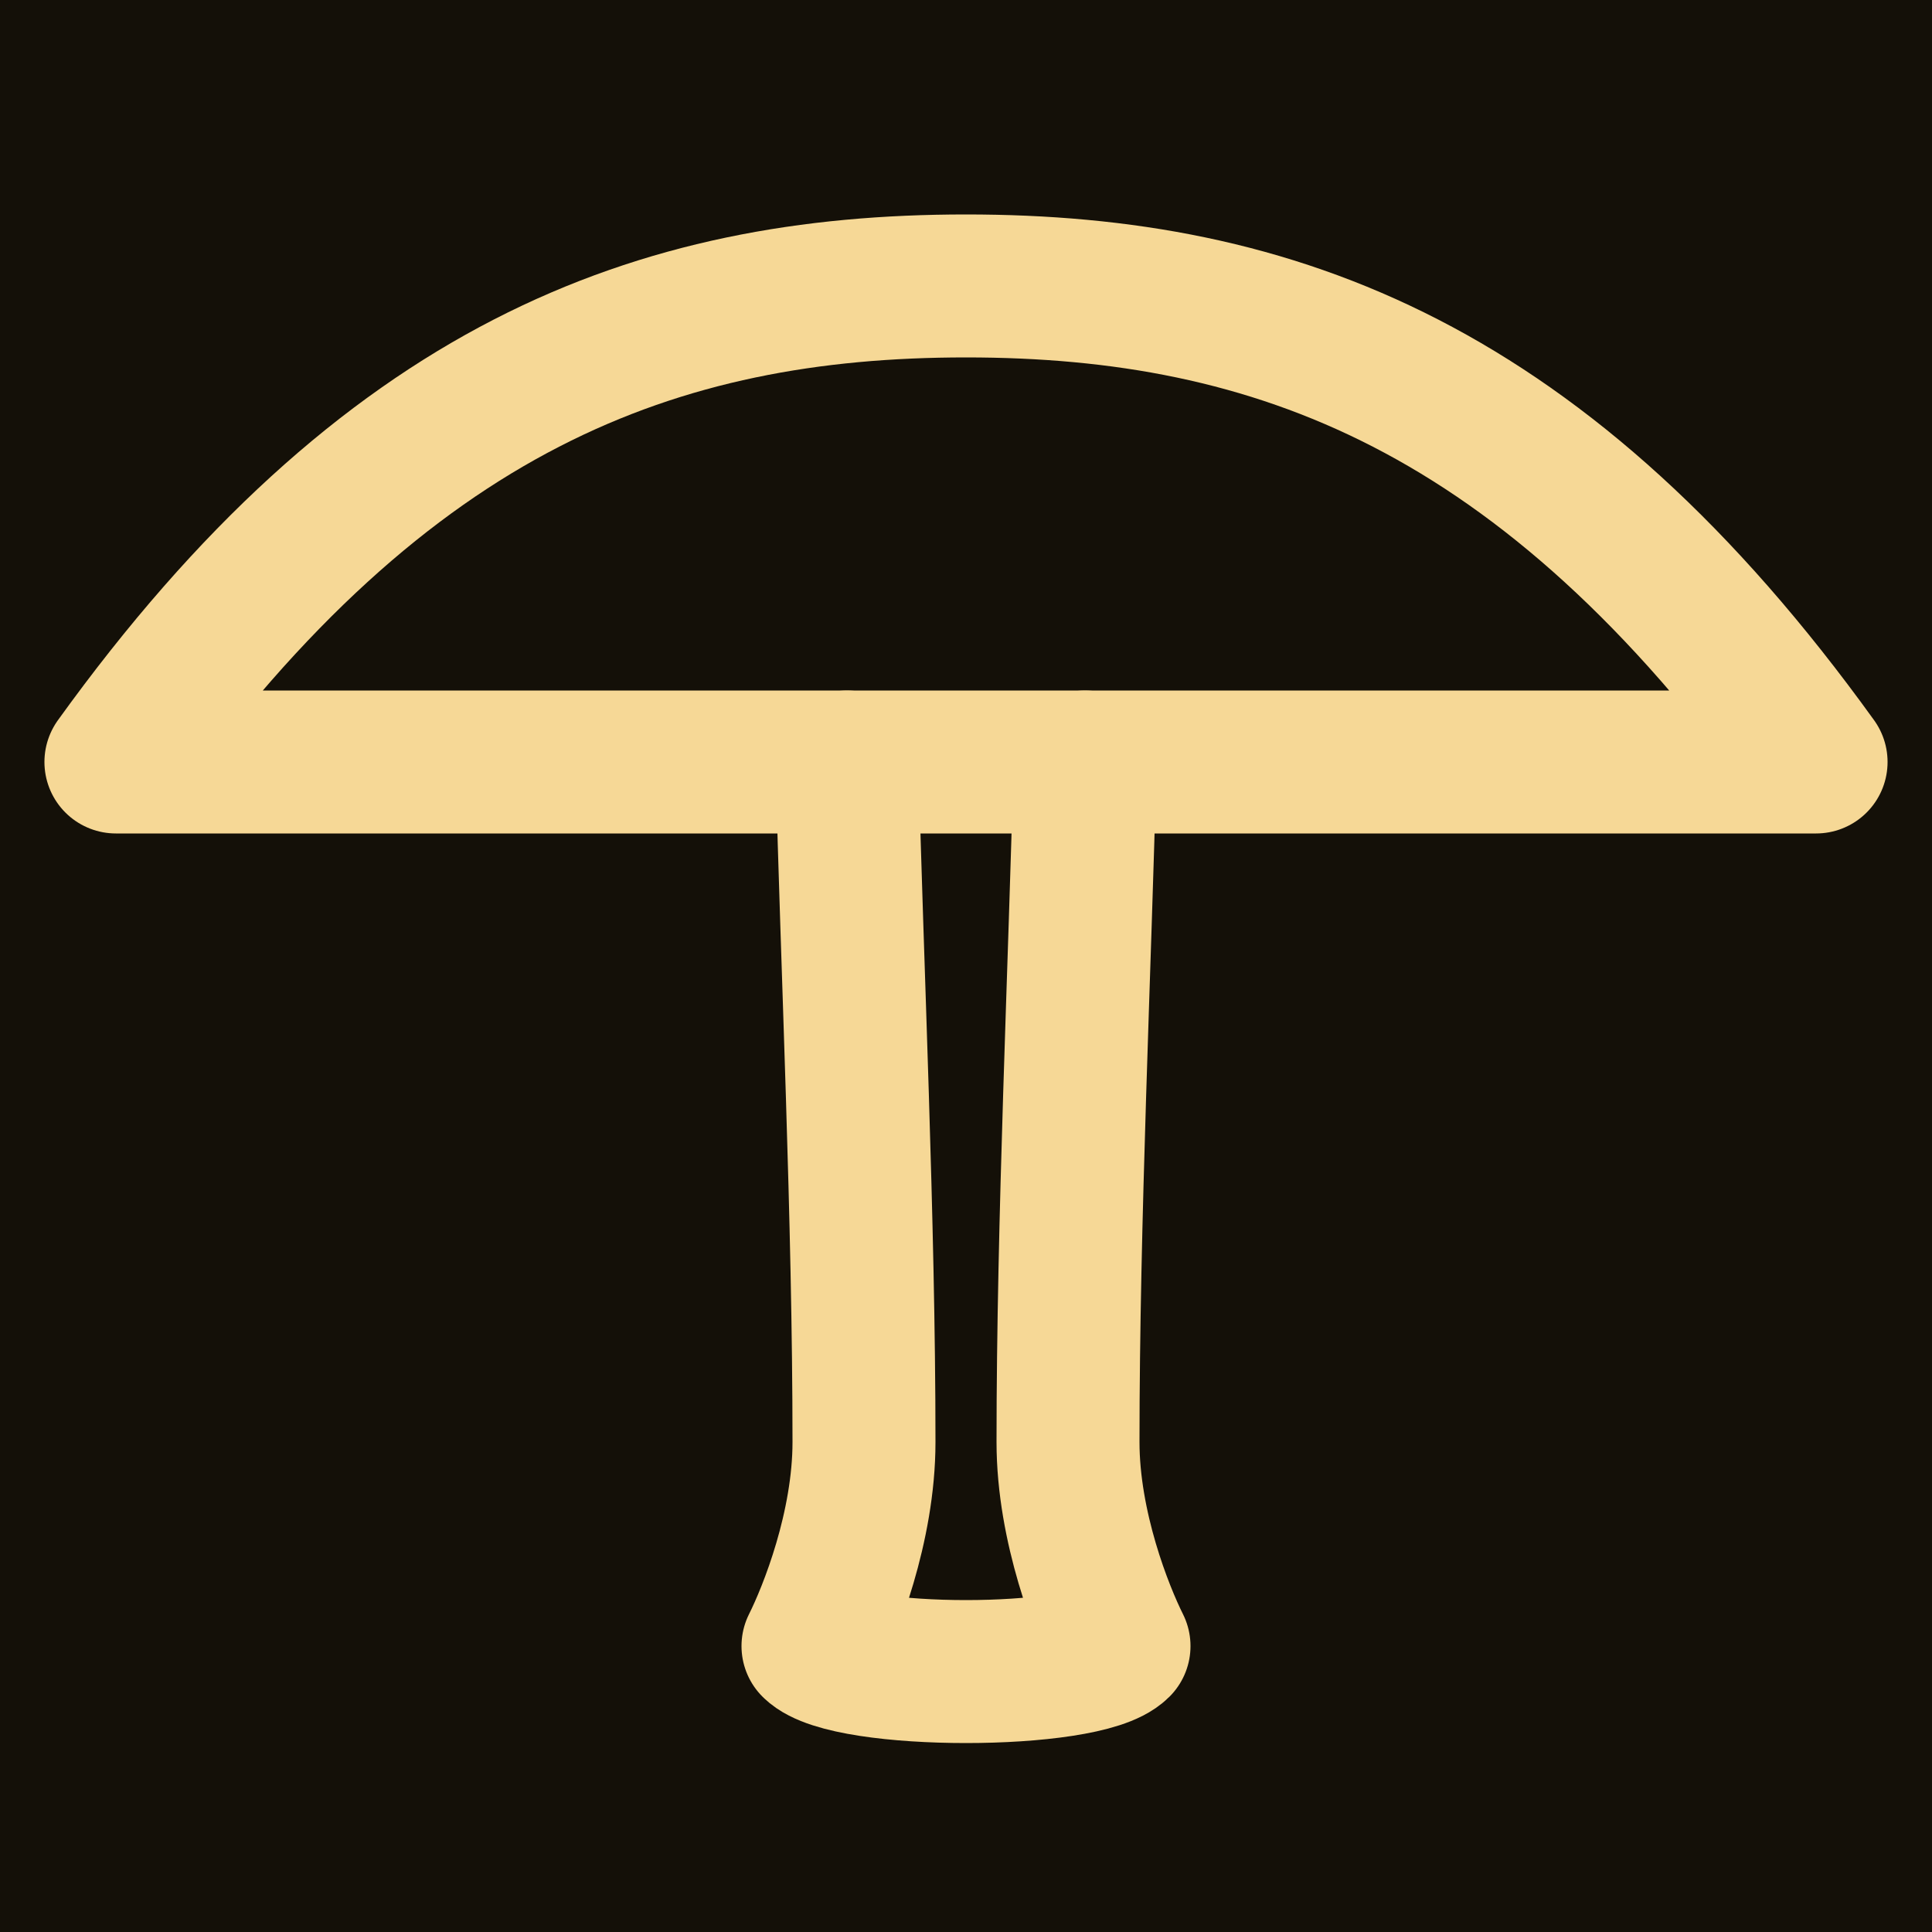
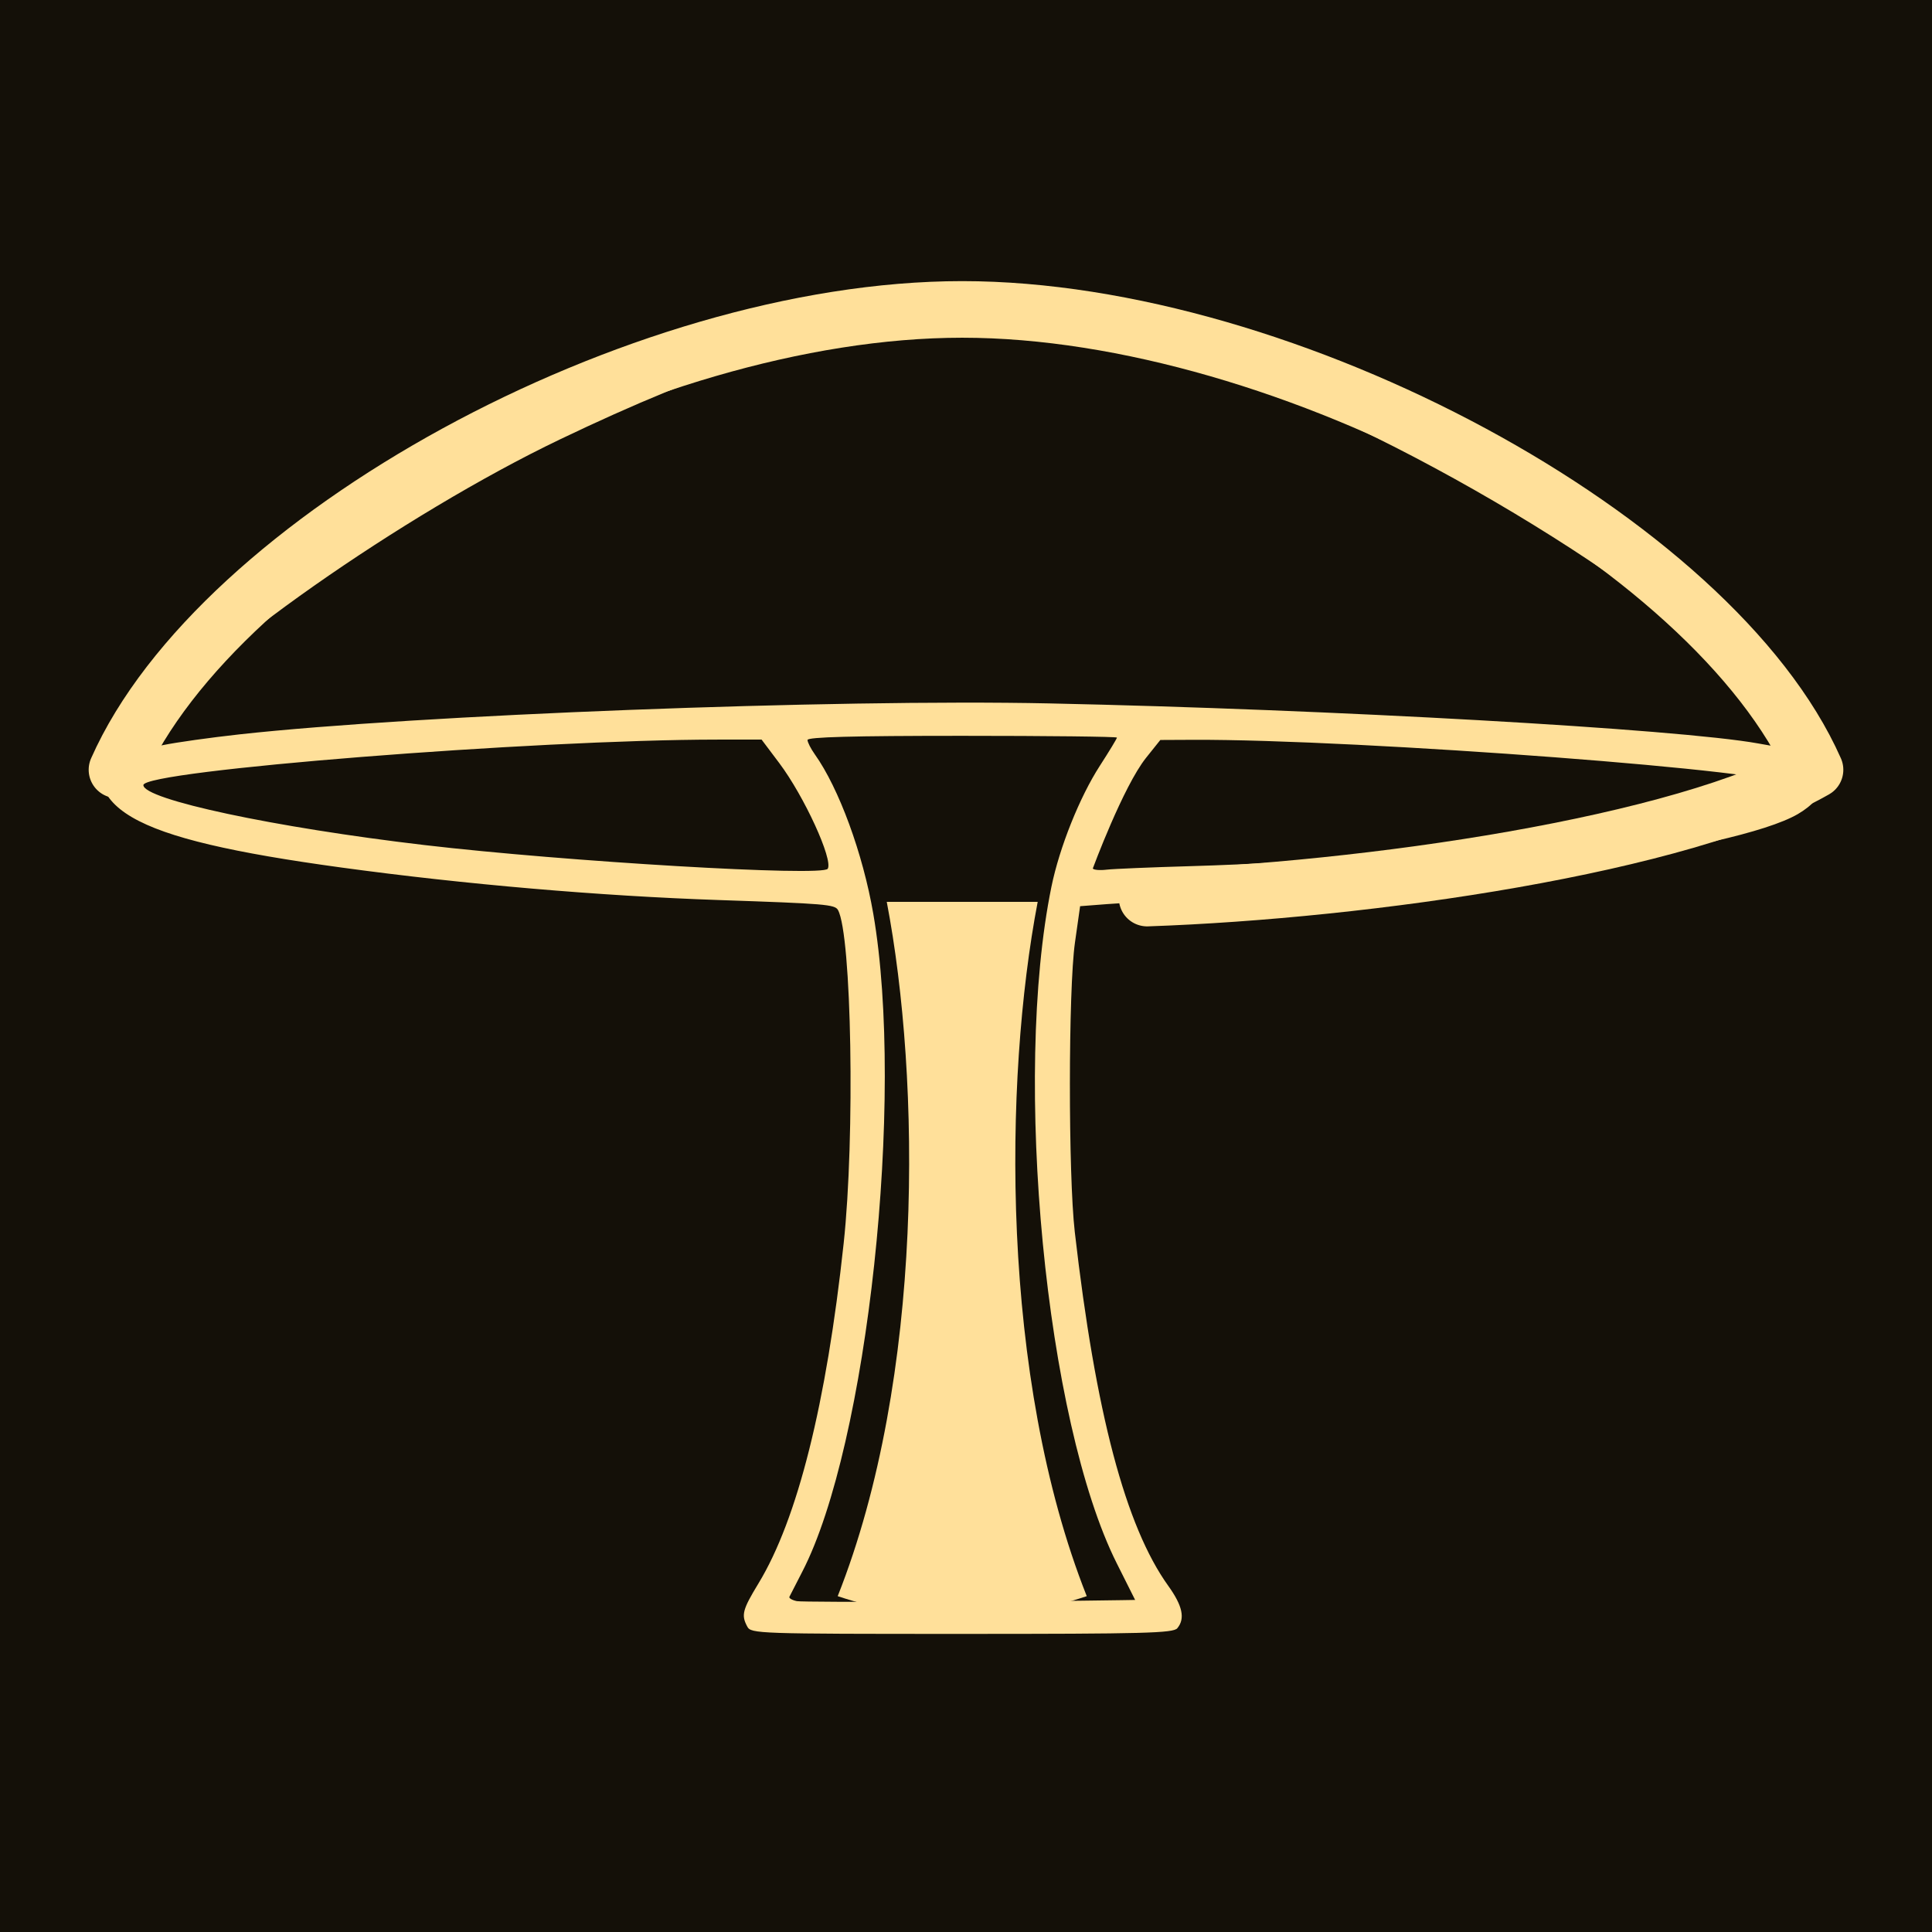
- <svg xmlns="http://www.w3.org/2000/svg" viewBox="0 0 100 100">
-   <rect width="100" height="100" fill="#141008" />
-   <g fill="none" stroke="#f6d896" stroke-width="7.4" stroke-linecap="round" stroke-linejoin="round">
-     <path d="M6,39.44 C20,20 34,14.8 50,14.8 C66,14.8 80,20 94,39.44 Z" />
-     <path d="M43.84,39.44 C44.10,50.00 44.72,63.20 44.72,74.64 C44.72,79.04 42.96,83.44 42.08,85.20 C43.84,86.96 56.16,86.96 57.92,85.20 C57.04,83.44 55.28,79.04 55.28,74.64 C55.28,63.20 55.90,50.00 56.16,39.44" />
-   </g>
+ <svg xmlns="http://www.w3.org/2000/svg" width="512" height="512" viewBox="0 0 512 512" role="img" aria-labelledby="title desc">
+   <rect width="512" height="512" fill="#141008" />
+   <path fill="#FFE09A" fill-rule="evenodd" d="M198.04 431.07C196.39 428 196.75 426.61 201.01 419.61 211.35 402.59 219 372.02 223.58 329.5 226.62 301.27 225.7 247.68 222.07 241.16 221.25 239.69 218.72 239.48 190.5 238.52 158.99 237.45 123 234.35 90.52 229.91 33.55 222.13 19.86 214.11 29.16 194 40 170.56 106.05 124.72 166.22 98.88 226.6 72.96 265.96 70.01 318.5 87.49 365.97 103.28 421.29 134.27 460.03 166.77 485.53 188.17 491.79 206.87 476.41 215.76 459.87 225.31 385.82 235.79 316 238.45 307.48 238.78 297.29 239.29 293.37 239.6L286.24 240.15 284.87 249.82C283.11 262.28 283.08 311.29 284.83 326.5 290.33 374.44 298.28 404.52 309.62 420.29 313.4 425.56 314.12 428.94 312 431.5 310.92 432.8 303.38 433 254.91 433 200.73 433 199.04 432.94 198.04 431.07ZM297.16 424.06L300.82 424 295.93 414.25C277.11 376.68 268.31 285.48 278.64 235 280.78 224.56 286.12 211.21 291.48 202.93 293.96 199.08 296 195.73 296 195.47 296 195.21 277.55 195 255 195 225.95 195 214 195.32 214 196.1 214 196.7 214.87 198.41 215.93 199.9 222.32 208.87 228.68 226.21 231.43 242.16 239.86 291.02 229.93 383.01 212.62 416.5 210.91 419.8 209.37 422.8 209.2 423.17 209.03 423.54 209.92 424.06 211.19 424.32 212.96 424.67 270.92 424.5 297.16 424.06ZM219.36 230.23C220.83 227.84 213.12 211.01 206.51 202.22L201.83 196 190.17 196C141.46 196.02 38 204.22 38 208.06 38 211.87 72.76 219.29 112.5 223.95 149.9 228.34 218.05 232.35 219.36 230.23ZM315.5 229.54C379.63 227.73 463.63 216.17 472.39 207.95 475.9 204.66 360.11 195.85 316 196.06L307.5 196.1 303.74 200.8C297.64 208.44 289.6 230.16 289.6 230.16 289.84 230.55 291.49 230.69 293.27 230.47 295.05 230.26 305.05 229.84 315.5 229.54ZM63.5 194.61C110.37 189.45 221.22 185.21 278 186.41 352.65 187.99 444.67 193.18 465.93 197.02 475.39 198.73 475.5 198.68 472.81 193.79 460.28 170.97 392.8 126.06 337.5 103.73 269.17 76.14 226.59 79 148.45 116.42 106.82 136.36 52.29 174.64 39.93 192.6 35.83 198.56 36.09 198.95 43.25 197.45 46.69 196.74 55.8 195.46 63.5 194.61Z" />
+   <path d="M31 204 C58 143 169 82 255 82 C341 82 454 143 481 204 C446 224 362 236 304 238" fill="none" stroke="#FFE09A" stroke-width="15" stroke-linecap="round" stroke-linejoin="round" />
+   <path d="M235 239 C244 286 245 365 222 423 Q255 434 288 423 C265 365 266 286 275 239" fill="#FFE09A" />
</svg>
